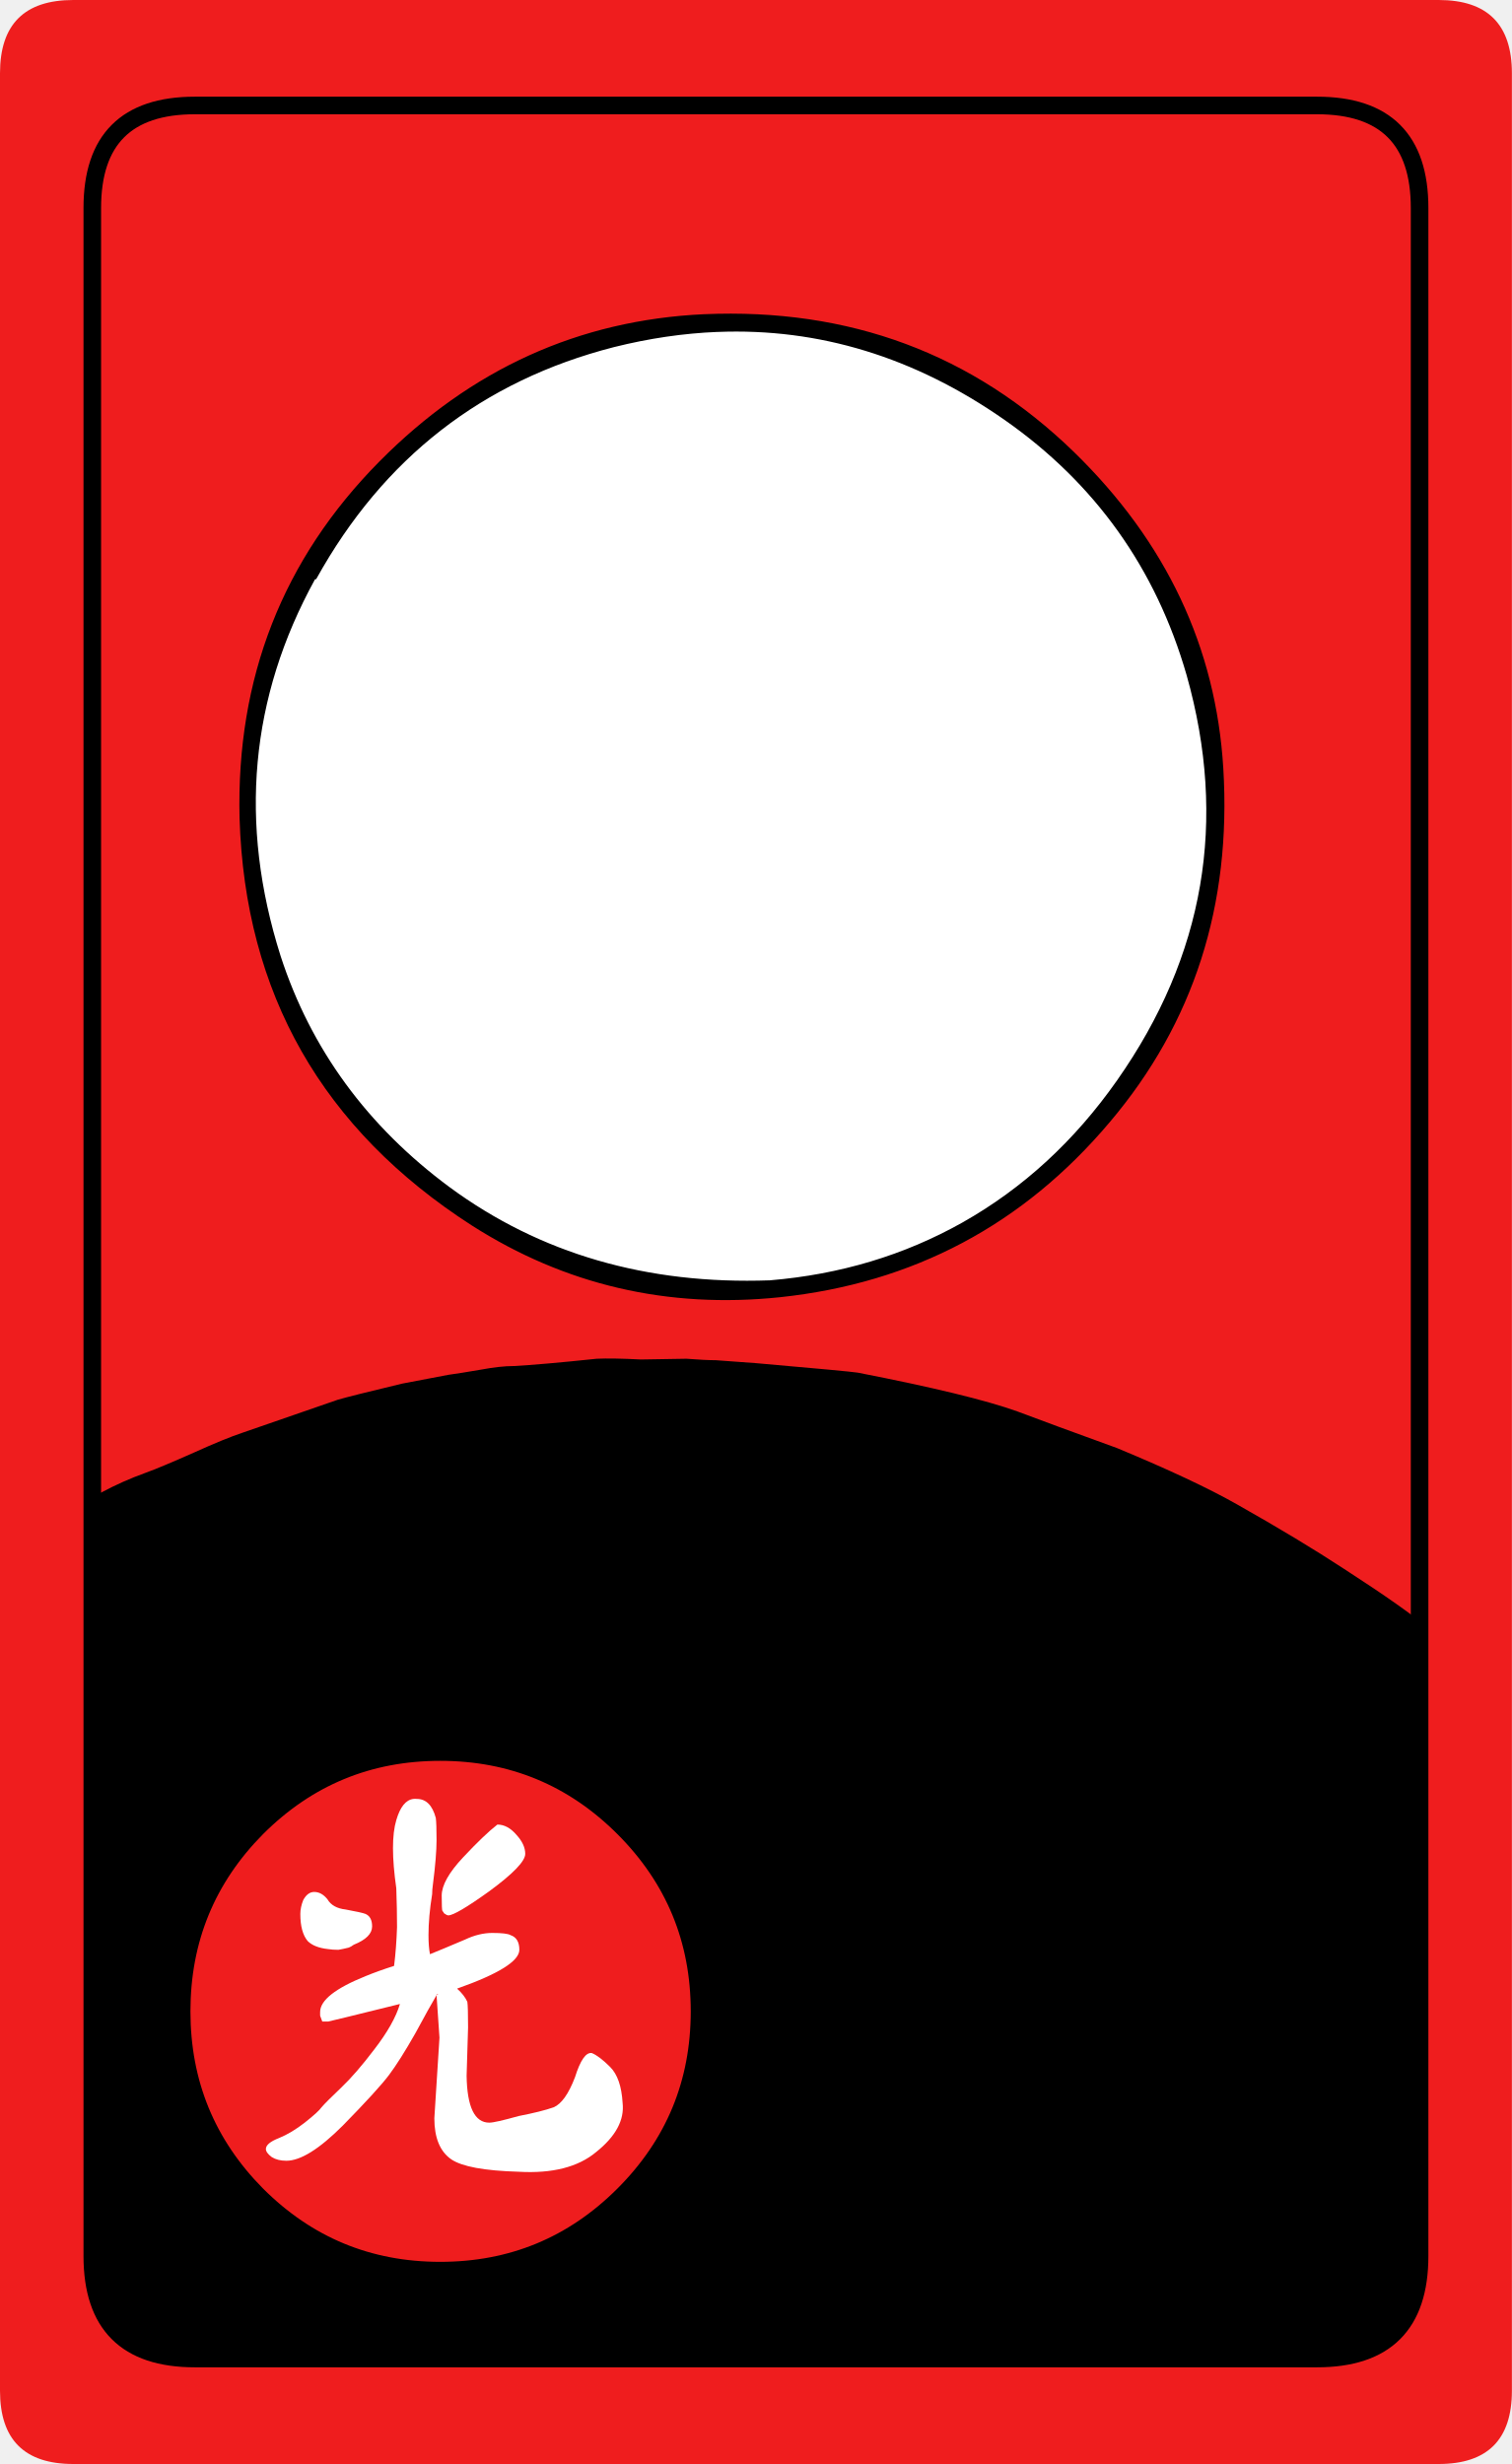
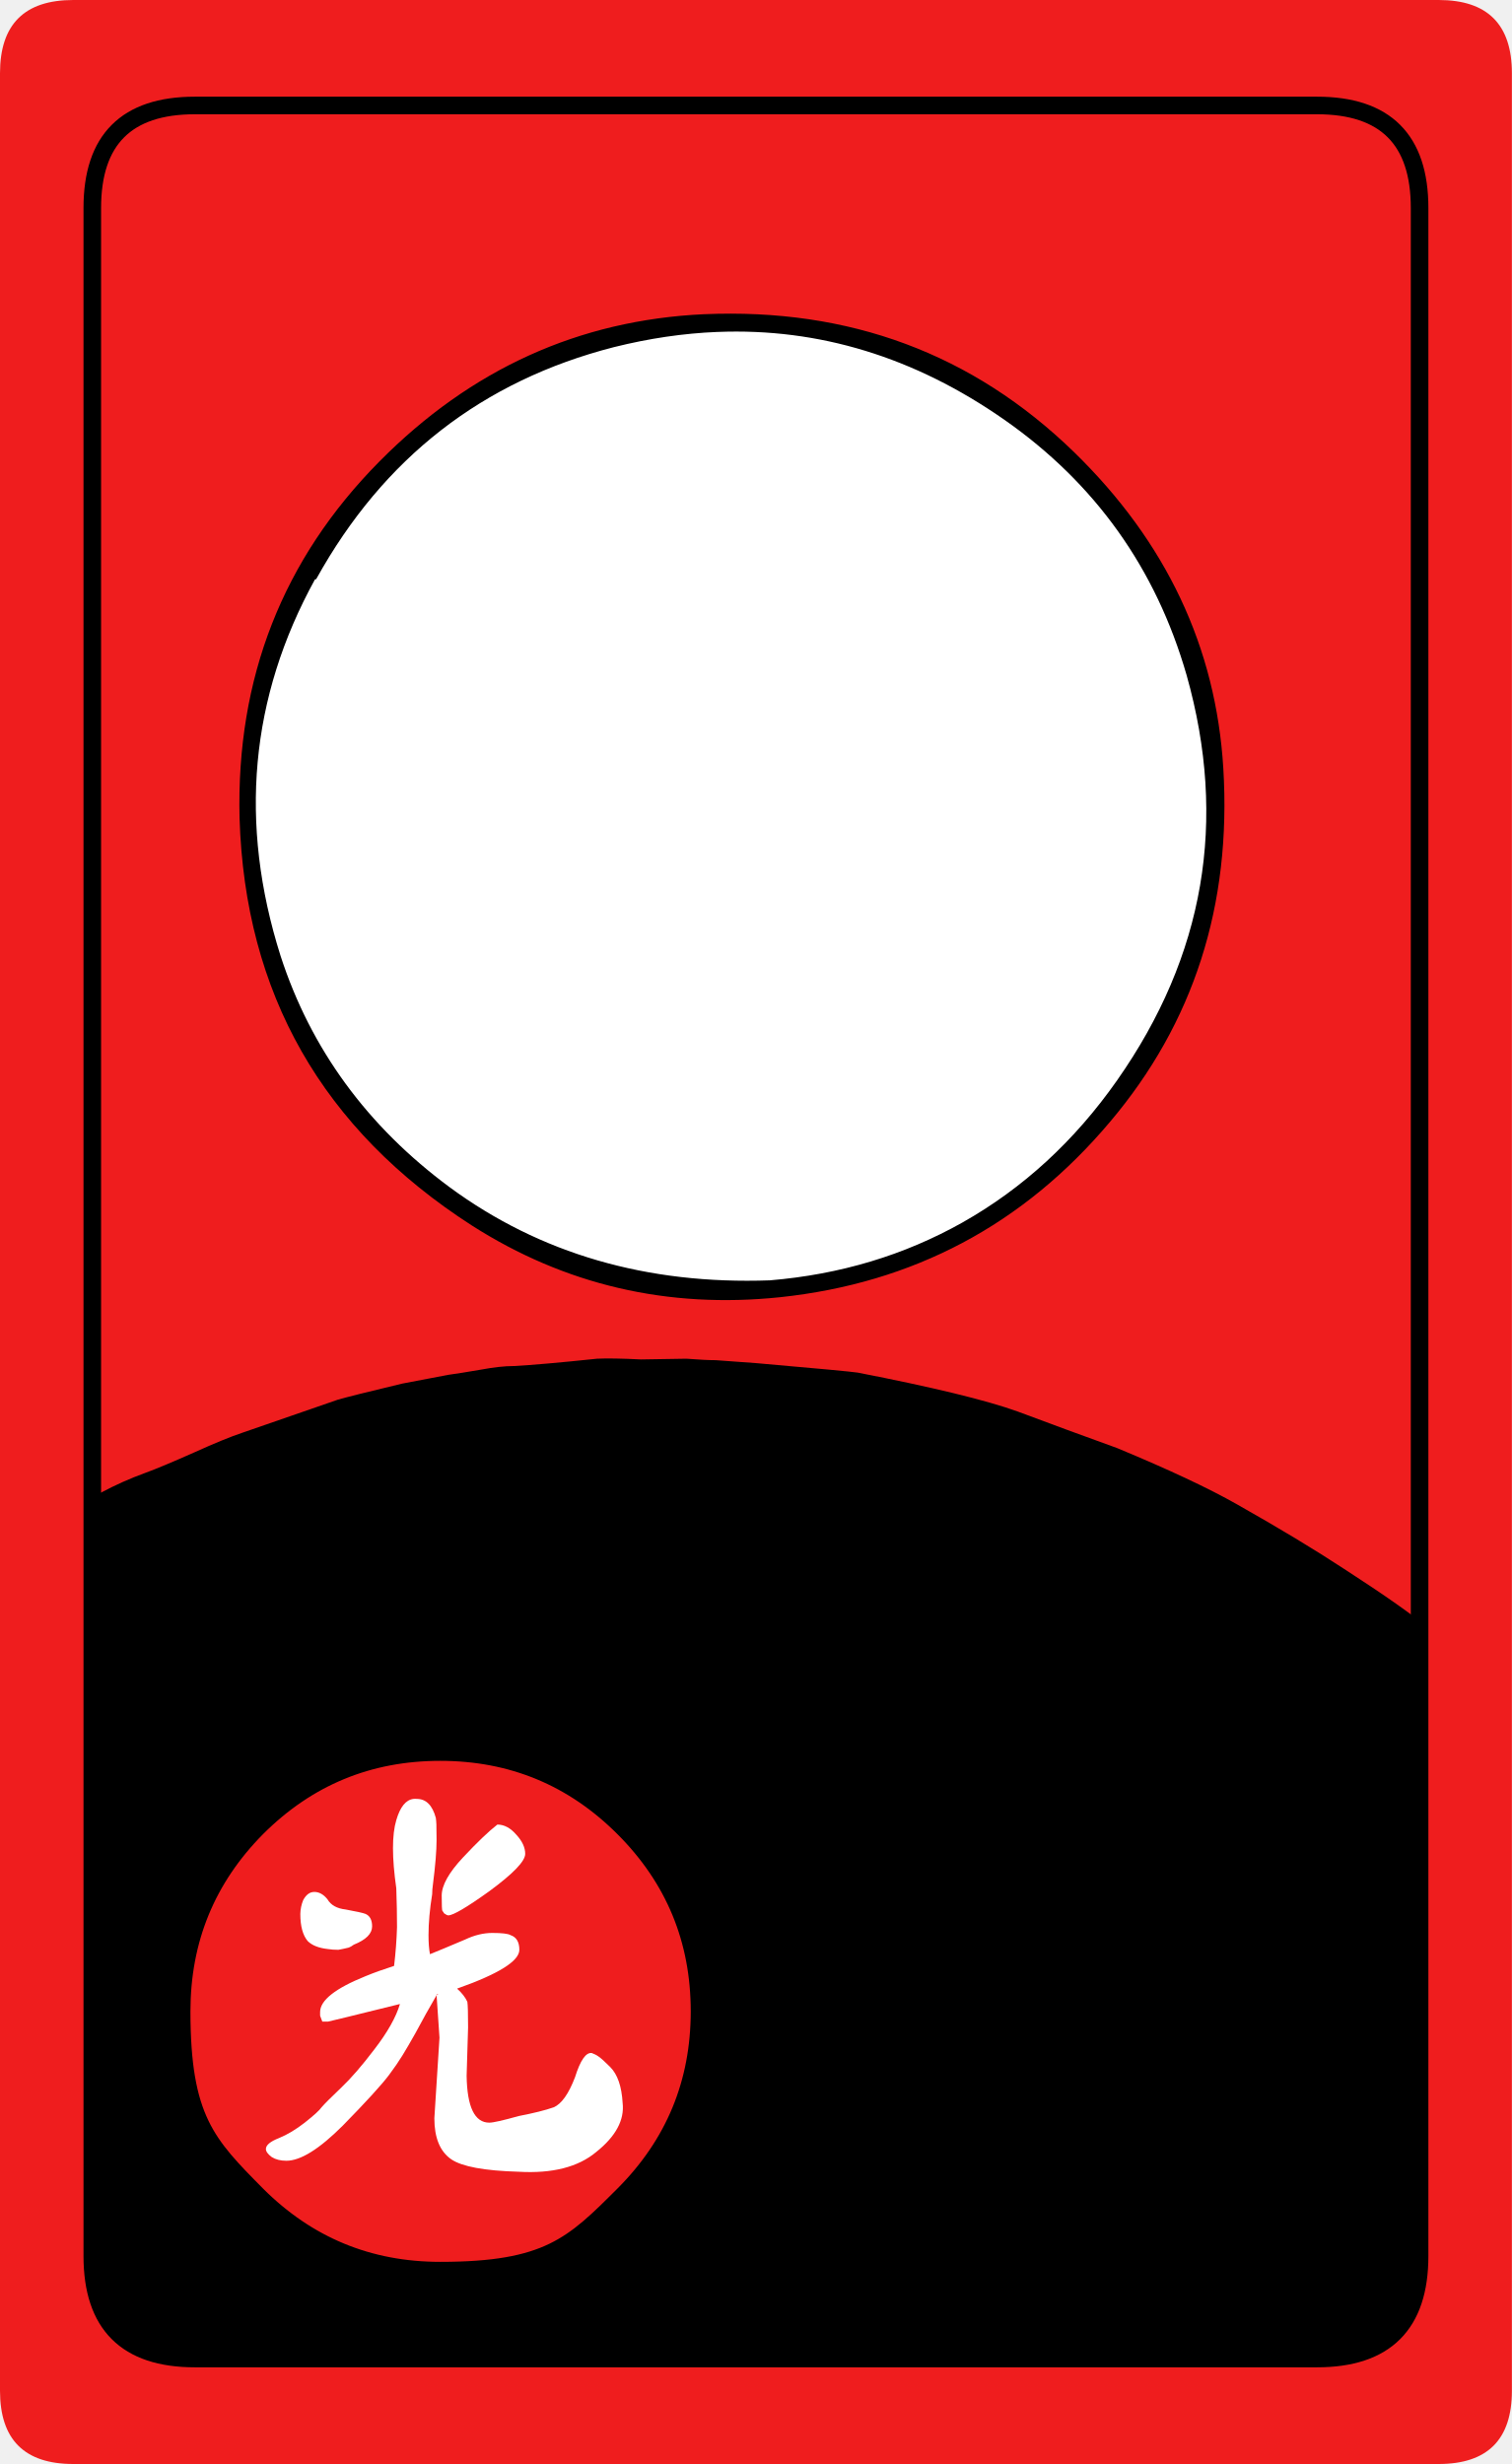
- <svg xmlns="http://www.w3.org/2000/svg" width="103.2" height="168.2" preserveAspectRatio="none" version="1.1" viewBox="0 0 103.2 168.2">
-   <path d="m13.301 7.199c-4.667 0-7 2.333-7 7v139.8c0 4.667 2.333 7 7 7h76.6c4.667 0 7-2.333 7-7v-139.8c0-4.667-2.333-7-7-7z" fill="#fff" />
-   <path d="m3.301 3.15c-0.174 10.852 1.301 101.25 1.301 101.25l94.699 9.5 1.25-110.75c-32.277 0.583-64.873-1.851-97.25 0zm46.449 19c18.681-0.538 33.228 16.561 33.228 31.594 0 21.844-16.424 34.307-33.376 34.307-14.182 0-32.683-12.097-32.683-32.422 0-16.466 11.606-32.867 32.832-33.478z" fill="#ef1d1e" />
-   <path d="m48.051 21.449c-8.533 0.4-15.917 3.751-22.15 10.051-6.6 6.667-9.782 14.783-9.549 24.35 0.367 11.967 5.65 21.234 15.85 27.801 6.367 4.067 13.382 5.7 21.049 4.9 9.1-0.967 16.6-4.951 22.5-11.951 5.733-6.766 8.317-14.817 7.75-24.15-0.5-8.267-3.899-15.466-10.199-21.6-6.9-6.7-15.317-9.834-25.25-9.4zm0.916 1.211c6.931-0.281 13.459 1.715 19.584 5.99 6.2 4.333 10.349 10.149 12.449 17.449 2.8 9.933 1.217 19.151-4.75 27.65-2.9 4.133-6.415 7.366-10.549 9.699-3.967 2.233-8.35 3.551-13.15 3.951-8.4 0.3-15.683-1.816-21.85-6.35-5.633-4.167-9.484-9.434-11.551-15.801-2.867-9.066-2.084-17.633 2.35-25.699h0.051l0.051-0.051c4.567-8.233 11.332-13.501 20.299-15.801 2.4-0.6 4.756-0.945 7.066-1.039zm-8.217 70.09c-2.533 0.267-4.433 0.433-5.699 0.5-0.6 0-1.35 0.083-2.25 0.25-0.967 0.167-1.699 0.283-2.199 0.35-0.167 0.033-1.217 0.233-3.15 0.6-2.367 0.567-3.834 0.935-4.4 1.102l-6.5 2.25c-0.8 0.267-1.901 0.716-3.301 1.35-1.5 0.667-2.616 1.134-3.35 1.4-2.033 0.733-3.966 1.766-5.799 3.1l-0.815 59.395 95.106 1.069-0.893-52.964c-1-0.867-2.917-2.217-5.75-4.051-2.033-1.333-4.465-2.8-7.299-4.4-1.933-1.1-4.668-2.383-8.201-3.85-3.033-1.1-5.299-1.933-6.799-2.5-2.133-0.767-5.767-1.65-10.9-2.65-0.433-0.067-2.749-0.282-6.949-0.648l-2.75-0.201c-0.467 0-1.133-0.033-2-0.1l-3.102 0.051c-1.333-0.067-2.333-0.084-3-0.051z" />
-   <g transform="translate(479.2 -235.55)">
-     <path transform="translate(-848.6,2.2)" d="m399.45 353.05c-4.867 0-9.016 1.717-12.449 5.15-3.4 3.433-5.102 7.585-5.102 12.451s1.702 9.016 5.102 12.449c3.433 3.433 7.583 5.15 12.449 5.15s9.016-1.717 12.449-5.15 5.15-7.583 5.15-12.449-1.717-9.018-5.15-12.451-7.583-5.15-12.449-5.15z" fill="#ef1d1e" />
-     <path transform="translate(-848.6,2.2)" d="m397.62 356.15c-0.518 0.062-0.907 0.545-1.17 1.449-0.3 1-0.3 2.55 0 4.65 0.033 0.933 0.051 1.817 0.051 2.65-0.033 0.967-0.101 1.848-0.201 2.648-0.733 0.233-1.383 0.468-1.949 0.701-2.067 0.833-3.1 1.649-3.1 2.449v0.25l0.148 0.4h0.4c0.033 0 1.667-0.399 4.9-1.199-0.267 0.9-0.85 1.933-1.75 3.1-0.833 1.1-1.583 1.966-2.25 2.6-0.7 0.667-1.15 1.116-1.35 1.35-0.133 0.2-0.517 0.551-1.15 1.051-0.6 0.467-1.183 0.816-1.75 1.049-0.6 0.233-0.9 0.483-0.9 0.75 0 0.167 0.134 0.351 0.4 0.551 0.267 0.167 0.6 0.25 1 0.25 0.967 0 2.25-0.8 3.85-2.4 1.6-1.633 2.65-2.783 3.15-3.449s1.101-1.616 1.801-2.85c0.667-1.233 1.149-2.102 1.449-2.602v-0.049c0.062 0 0.113-0.017 0.15-0.051-0.037 0.035-0.088 0.068-0.15 0.1 0.067 1.033 0.133 2 0.199 2.9l-0.35 5.5c0 1.333 0.384 2.267 1.15 2.801 0.733 0.5 2.266 0.783 4.6 0.85 2.3 0.133 4.067-0.316 5.301-1.35 1.333-1.067 1.932-2.183 1.799-3.35-0.067-1.133-0.35-1.951-0.85-2.451s-0.917-0.816-1.25-0.949c-0.4-0.067-0.784 0.484-1.15 1.65-0.433 1.133-0.916 1.815-1.449 2.049-0.567 0.2-1.367 0.4-2.4 0.6-1.067 0.3-1.733 0.451-2 0.451-1 0-1.516-1.068-1.549-3.201 0.067-2.1 0.1-3.199 0.1-3.299 0-0.967-0.017-1.55-0.051-1.75-0.133-0.3-0.366-0.6-0.699-0.9 2.833-1 4.25-1.884 4.25-2.65 0-0.533-0.2-0.867-0.6-1-0.167-0.1-0.583-0.15-1.25-0.15-0.6 0-1.218 0.151-1.852 0.451-1.1 0.467-1.898 0.8-2.398 1-0.067-0.333-0.102-0.767-0.102-1.301 0-0.833 0.083-1.766 0.25-2.799 0-0.2 0.017-0.417 0.051-0.65 0.167-1.3 0.25-2.317 0.25-3.051s-0.017-1.233-0.051-1.5c-0.233-0.867-0.665-1.299-1.299-1.299-0.079-8e-3 -0.157-9e-3 -0.23 0zm5.731 1.75c-0.6 0.467-1.383 1.217-2.35 2.25-0.967 1.033-1.451 1.9-1.451 2.6 0 0.667 0.018 1.016 0.051 1.049 0.067 0.067 0.1 0.117 0.1 0.15 0.133 0.1 0.234 0.15 0.301 0.15 0.333 0 1.266-0.55 2.799-1.65 1.633-1.2 2.451-2.049 2.451-2.549 0-0.433-0.202-0.867-0.602-1.301-0.4-0.467-0.832-0.699-1.299-0.699zm-12.5 4.6c-0.3 0-0.55 0.182-0.75 0.549-0.133 0.333-0.201 0.651-0.201 0.951 0 0.833 0.167 1.45 0.5 1.85 0.3 0.3 0.767 0.484 1.4 0.551 0.2 0.033 0.434 0.049 0.701 0.049 0.2-0.033 0.433-0.084 0.699-0.15 0.1-0.033 0.216-0.099 0.35-0.199 0.833-0.333 1.25-0.75 1.25-1.25 0-0.433-0.149-0.716-0.449-0.85-0.167-0.067-0.616-0.167-1.35-0.301-0.6-0.067-1.017-0.299-1.25-0.699-0.267-0.333-0.567-0.5-0.9-0.5z" fill="#fff" />
-     <path transform="translate(-848.6,2.2)" d="m399.45 353.05c-4.867 0-9.016 1.717-12.449 5.15-3.4 3.433-5.102 7.585-5.102 12.451s1.702 9.016 5.102 12.449c3.433 3.433 7.583 5.15 12.449 5.15s9.016-1.717 12.449-5.15 5.15-7.583 5.15-12.449-1.717-9.018-5.15-12.451-7.583-5.15-12.449-5.15z" fill="none" stroke="#000" />
-   </g>
-   <g transform="translate(-447.2 -373.75)">
-     <path transform="translate(160.15,84.1)" d="m292.05 289.65c-3.333 0-5 1.667-5 5v158.2c0 3.333 1.667 5 5 5h93.201c3.333 0 5-1.667 5-5v-158.2c0-3.333-1.667-5-5-5zm8.301 7.199h76.6c4.667 0 7 2.333 7 7v139.8c0 4.667-2.333 7-7 7h-76.6c-4.667 0-7-2.333-7-7v-139.8c0-4.667 2.333-7 7-7z" fill="#ef1d1e" />
-     <path transform="translate(160.15,84.1)" d="m300.35 296.85c-4.667 0-7 2.333-7 7v139.8c0 4.667 2.333 7 7 7h76.6c4.667 0 7-2.333 7-7v-139.8c0-4.667-2.333-7-7-7z" fill="none" stroke="#000" stroke-width="1.2" />
-   </g>
+ <svg xmlns="http://www.w3.org/2000/svg" width="103.2" height="168.2" preserveAspectRatio="none" viewBox="0 0 103.2 168.2">
+   <path fill="#fff" d="M13.301 7.2q-7 0-7 7V154q0 7 7 7h76.6q7 0 7-7V14.2q0-7.001-7-7z" />
+   <path fill="#ef1d1e" d="M3.3 3.15C3.128 14.002 4.603 104.4 4.603 104.4l94.699 9.5 1.25-110.75c-32.277.583-64.873-1.85-97.25 0zm46.45 19c18.68-.538 33.228 16.561 33.228 31.594 0 21.844-16.424 34.307-33.376 34.307-14.182 0-32.683-12.097-32.683-32.422 0-16.466 11.606-32.867 32.832-33.478z" />
+   <path d="M48.051 21.449q-12.8.6-22.15 10.051-9.9 10-9.549 24.35.55 17.95 15.85 27.801 9.55 6.1 21.05 4.9 13.65-1.45 22.5-11.95 8.599-10.151 7.75-24.15-.75-12.4-10.2-21.6-10.35-10.05-25.25-9.401zm.916 1.211q10.397-.422 19.584 5.99 9.3 6.5 12.449 17.45 4.2 14.899-4.75 27.65-4.349 6.199-10.549 9.698-5.95 3.352-13.15 3.952-12.6.45-21.85-6.35-8.45-6.25-11.551-15.801-4.3-13.6 2.35-25.699h.05l.051-.05q6.85-12.352 20.3-15.802 3.6-.899 7.066-1.039zM40.75 92.75q-3.799.4-5.699.5-.9 0-2.25.25-1.45.25-2.2.35-.249.05-3.15.6-3.55.85-4.4 1.1l-6.5 2.25q-1.2.4-3.3 1.35-2.25 1-3.35 1.4a23.2 23.2 0 0 0-5.8 3.1l-.814 59.395 95.106 1.07-.893-52.965q-1.5-1.3-5.75-4.05-3.049-2.001-7.299-4.401-2.9-1.65-8.2-3.85a594 594 0 0 1-6.8-2.5q-3.2-1.15-10.9-2.65-.65-.1-6.949-.649l-2.75-.2q-.7 0-2-.1l-3.101.05q-2.001-.1-3-.05z" />
+   <path fill="#ef1d1e" d="M30.05 119.7q-7.3 0-12.449 5.15-5.101 5.152-5.102 12.451c0 7.3 1.702 9.016 5.102 12.45q5.15 5.15 12.449 5.15c7.299 0 9.016-1.717 12.449-5.15s5.15-7.583 5.15-12.45-1.717-9.017-5.15-12.45-7.583-5.151-12.449-5.151" />
+   <path fill="#fff" d="M28.22 122.8q-.776.093-1.17 1.45-.45 1.5 0 4.65.05 1.4.05 2.65a30 30 0 0 1-.2 2.648q-1.1.351-1.95.702-3.1 1.25-3.1 2.449v.25l.15.4h.4q.05 0 4.9-1.199-.4 1.35-1.75 3.1-1.25 1.65-2.25 2.6-1.05.999-1.35 1.349-.2.3-1.15 1.05-.9.7-1.75 1.05-.9.35-.9.75 0 .25.4.55.4.25 1 .25 1.45 0 3.85-2.4 2.4-2.45 3.15-3.45c.75-1 1.101-1.616 1.801-2.85a78 78 0 0 1 1.45-2.6v-.05a.22.22 0 0 0 .15-.05.6.6 0 0 1-.15.1q.099 1.55.198 2.9l-.35 5.5q0 2 1.151 2.8 1.1.75 4.6.85 3.45.2 5.3-1.35 2-1.599 1.8-3.349-.1-1.7-.85-2.451c-.75-.751-.917-.816-1.25-.95q-.6-.099-1.15 1.65-.65 1.7-1.45 2.05-.85.3-2.4.6-1.6.45-2 .45-1.5 0-1.549-3.2.1-3.15.1-3.3 0-1.45-.051-1.75-.2-.45-.7-.9 4.25-1.5 4.25-2.65 0-.8-.6-1-.248-.15-1.25-.15-.9 0-1.85.45-1.65.7-2.4 1-.1-.5-.1-1.3 0-1.25.25-2.8 0-.3.05-.65.25-1.95.25-3.05c0-1.1-.017-1.234-.05-1.5q-.35-1.3-1.3-1.3a1 1 0 0 0-.23 0zm5.73 1.75q-.899.7-2.35 2.25-1.45 1.55-1.45 2.6 0 .999.05 1.048.1.1.1.15.2.15.3.151.5 0 2.8-1.65 2.45-1.8 2.45-2.549 0-.65-.6-1.3-.6-.7-1.3-.7m-12.5 4.6q-.45 0-.75.548a2.6 2.6 0 0 0-.2.952q0 1.25.5 1.85.45.45 1.4.55.3.05.7.049.3-.051.7-.15.15-.05.35-.2 1.25-.5 1.25-1.25 0-.65-.45-.85-.249-.1-1.35-.3-.9-.1-1.25-.7-.399-.5-.9-.5" />
+   <path fill="none" stroke="#000" d="M30.05 119.7q-7.3 0-12.449 5.15-5.101 5.152-5.102 12.451c0 7.3 1.702 9.016 5.102 12.45q5.15 5.15 12.449 5.15c7.299 0 9.016-1.717 12.449-5.15s5.15-7.583 5.15-12.45-1.717-9.017-5.15-12.45-7.583-5.151-12.449-5.151z" />
+   <path fill="#ef1d1e" d="M5 0Q0 0 0 5v158.2q0 5 5 5h93.201q5 0 5-5V5q0-5-5-5zm8.3 7.2h76.6q7.001 0 7 7V154q.001 7-7 7H13.3q-7 0-7-7V14.2q0-7.001 7-7" />
+   <path fill="none" stroke="#000" stroke-width="1.2" d="M13.3 7.2q-7 0-7 7V154q0 7 7 7h76.6q7 0 7-7V14.2q0-7-7-7z" />
</svg>
